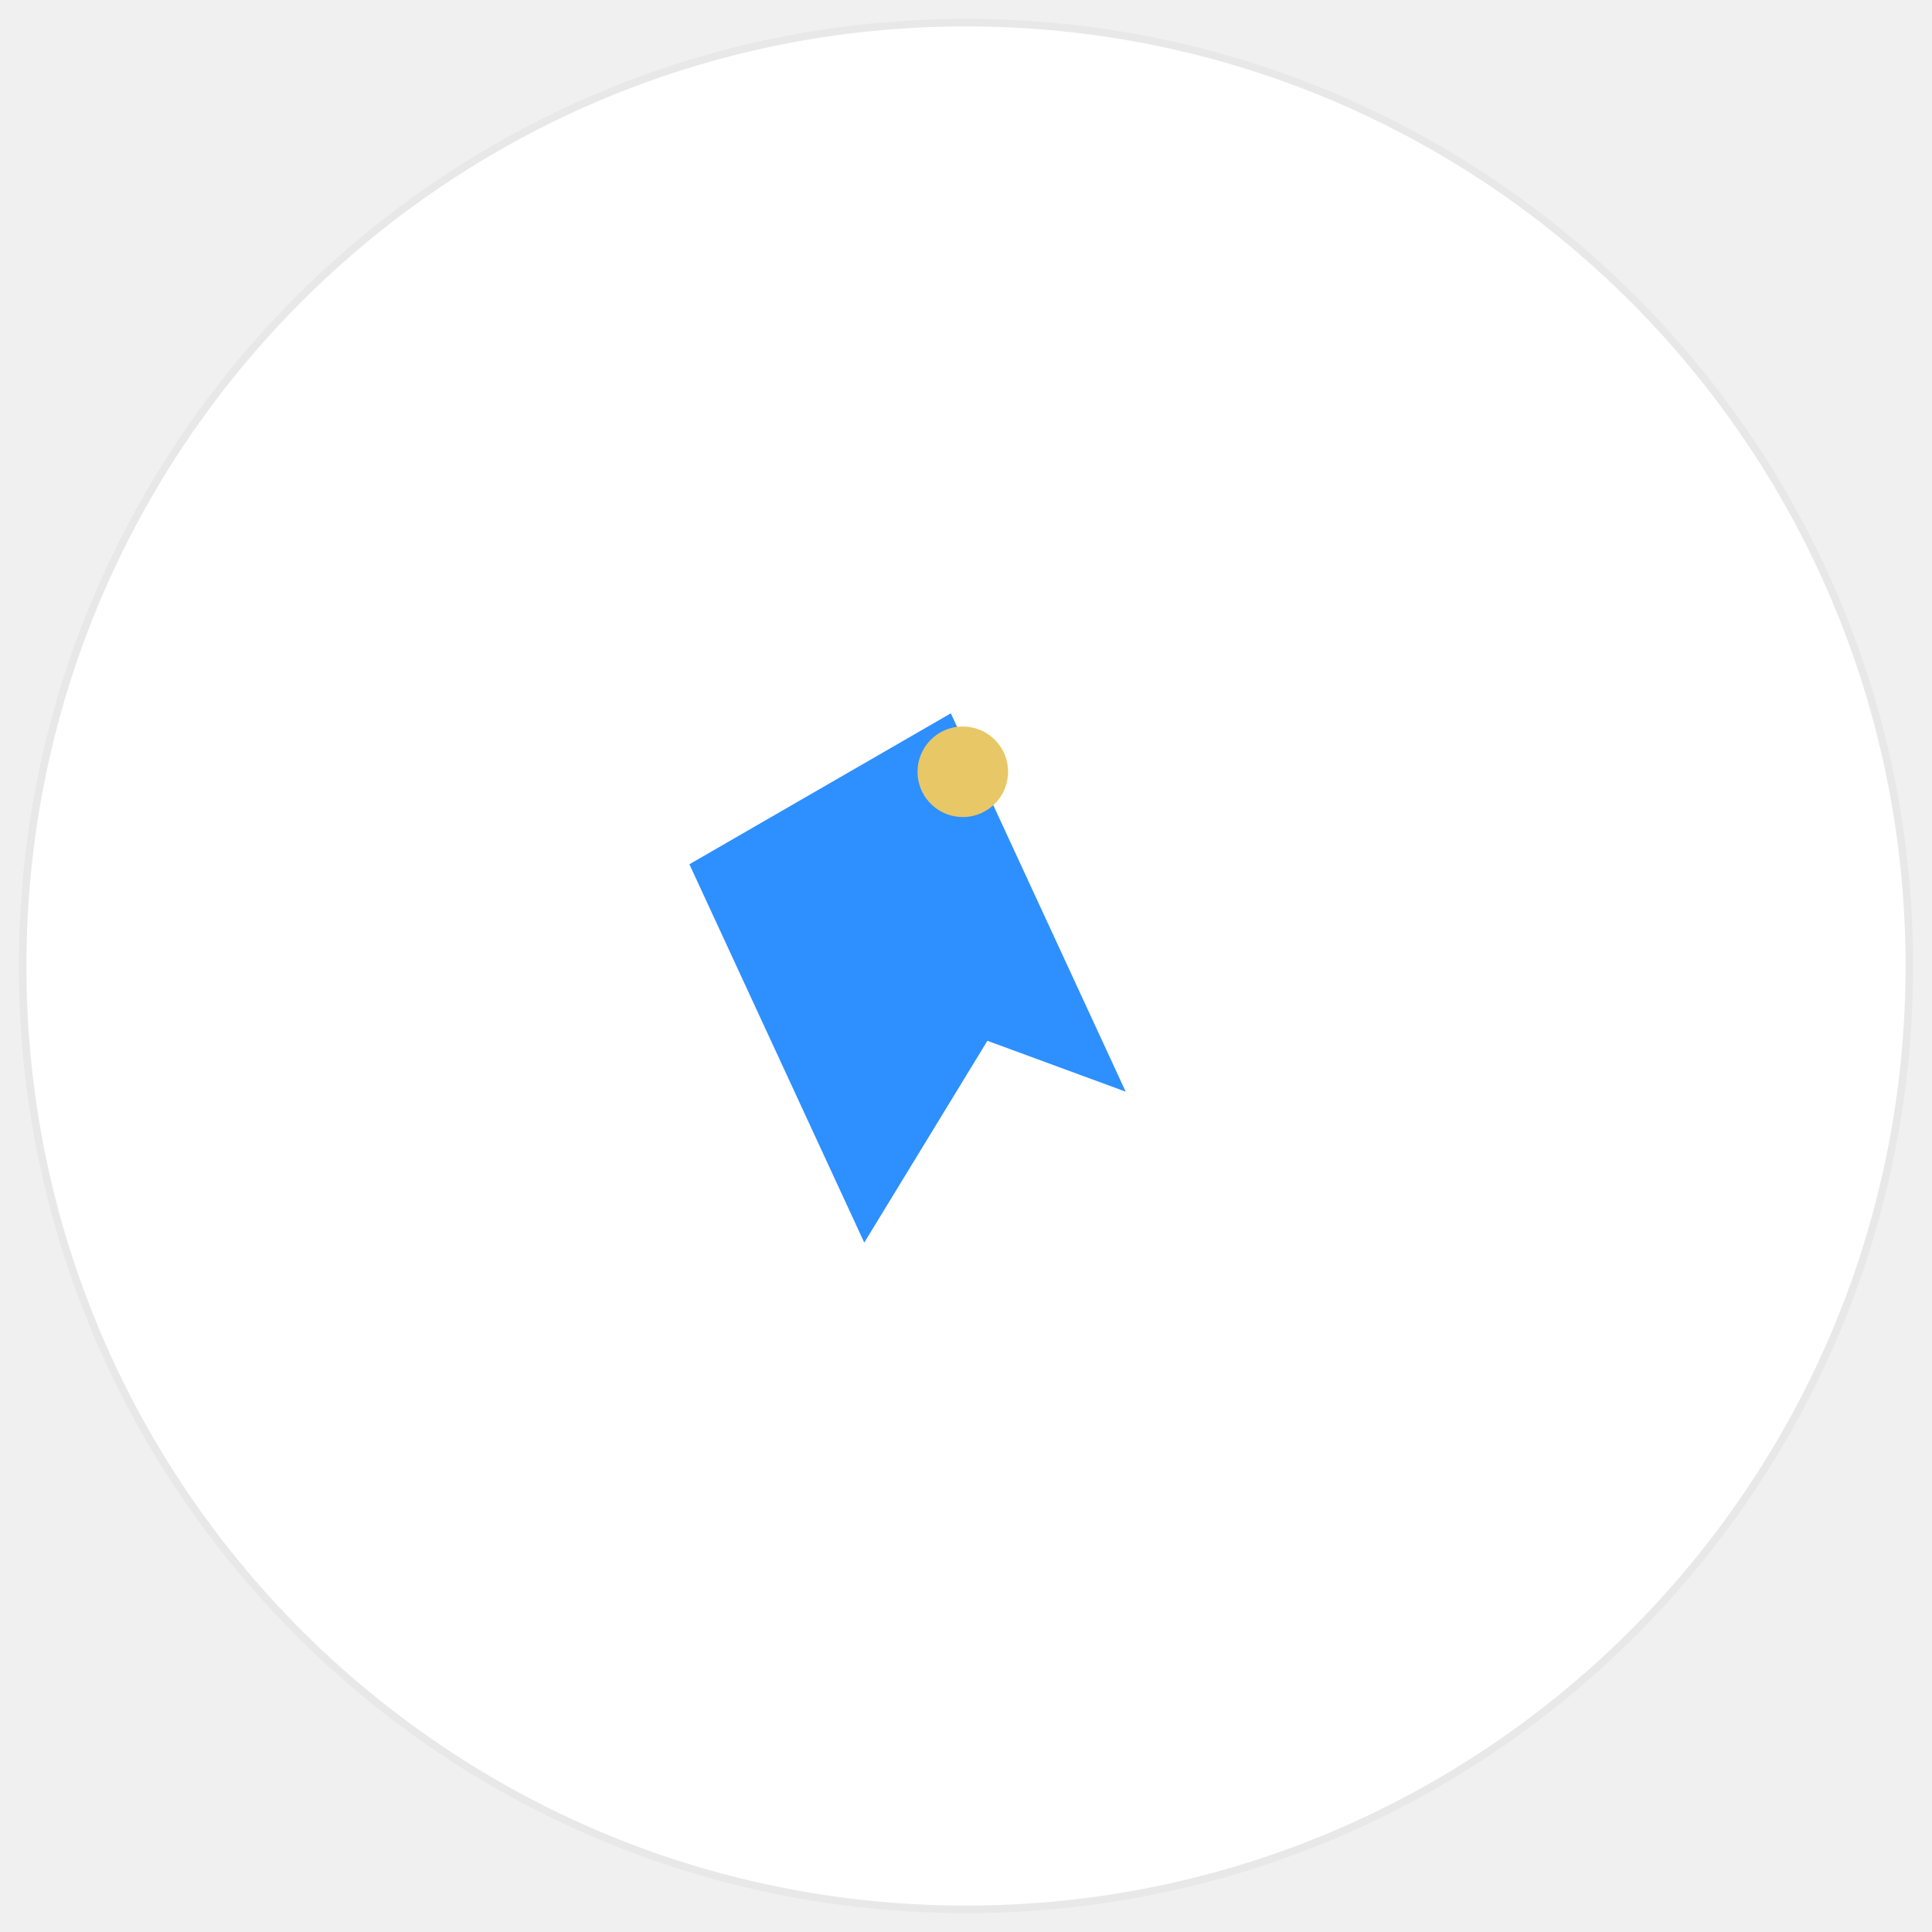
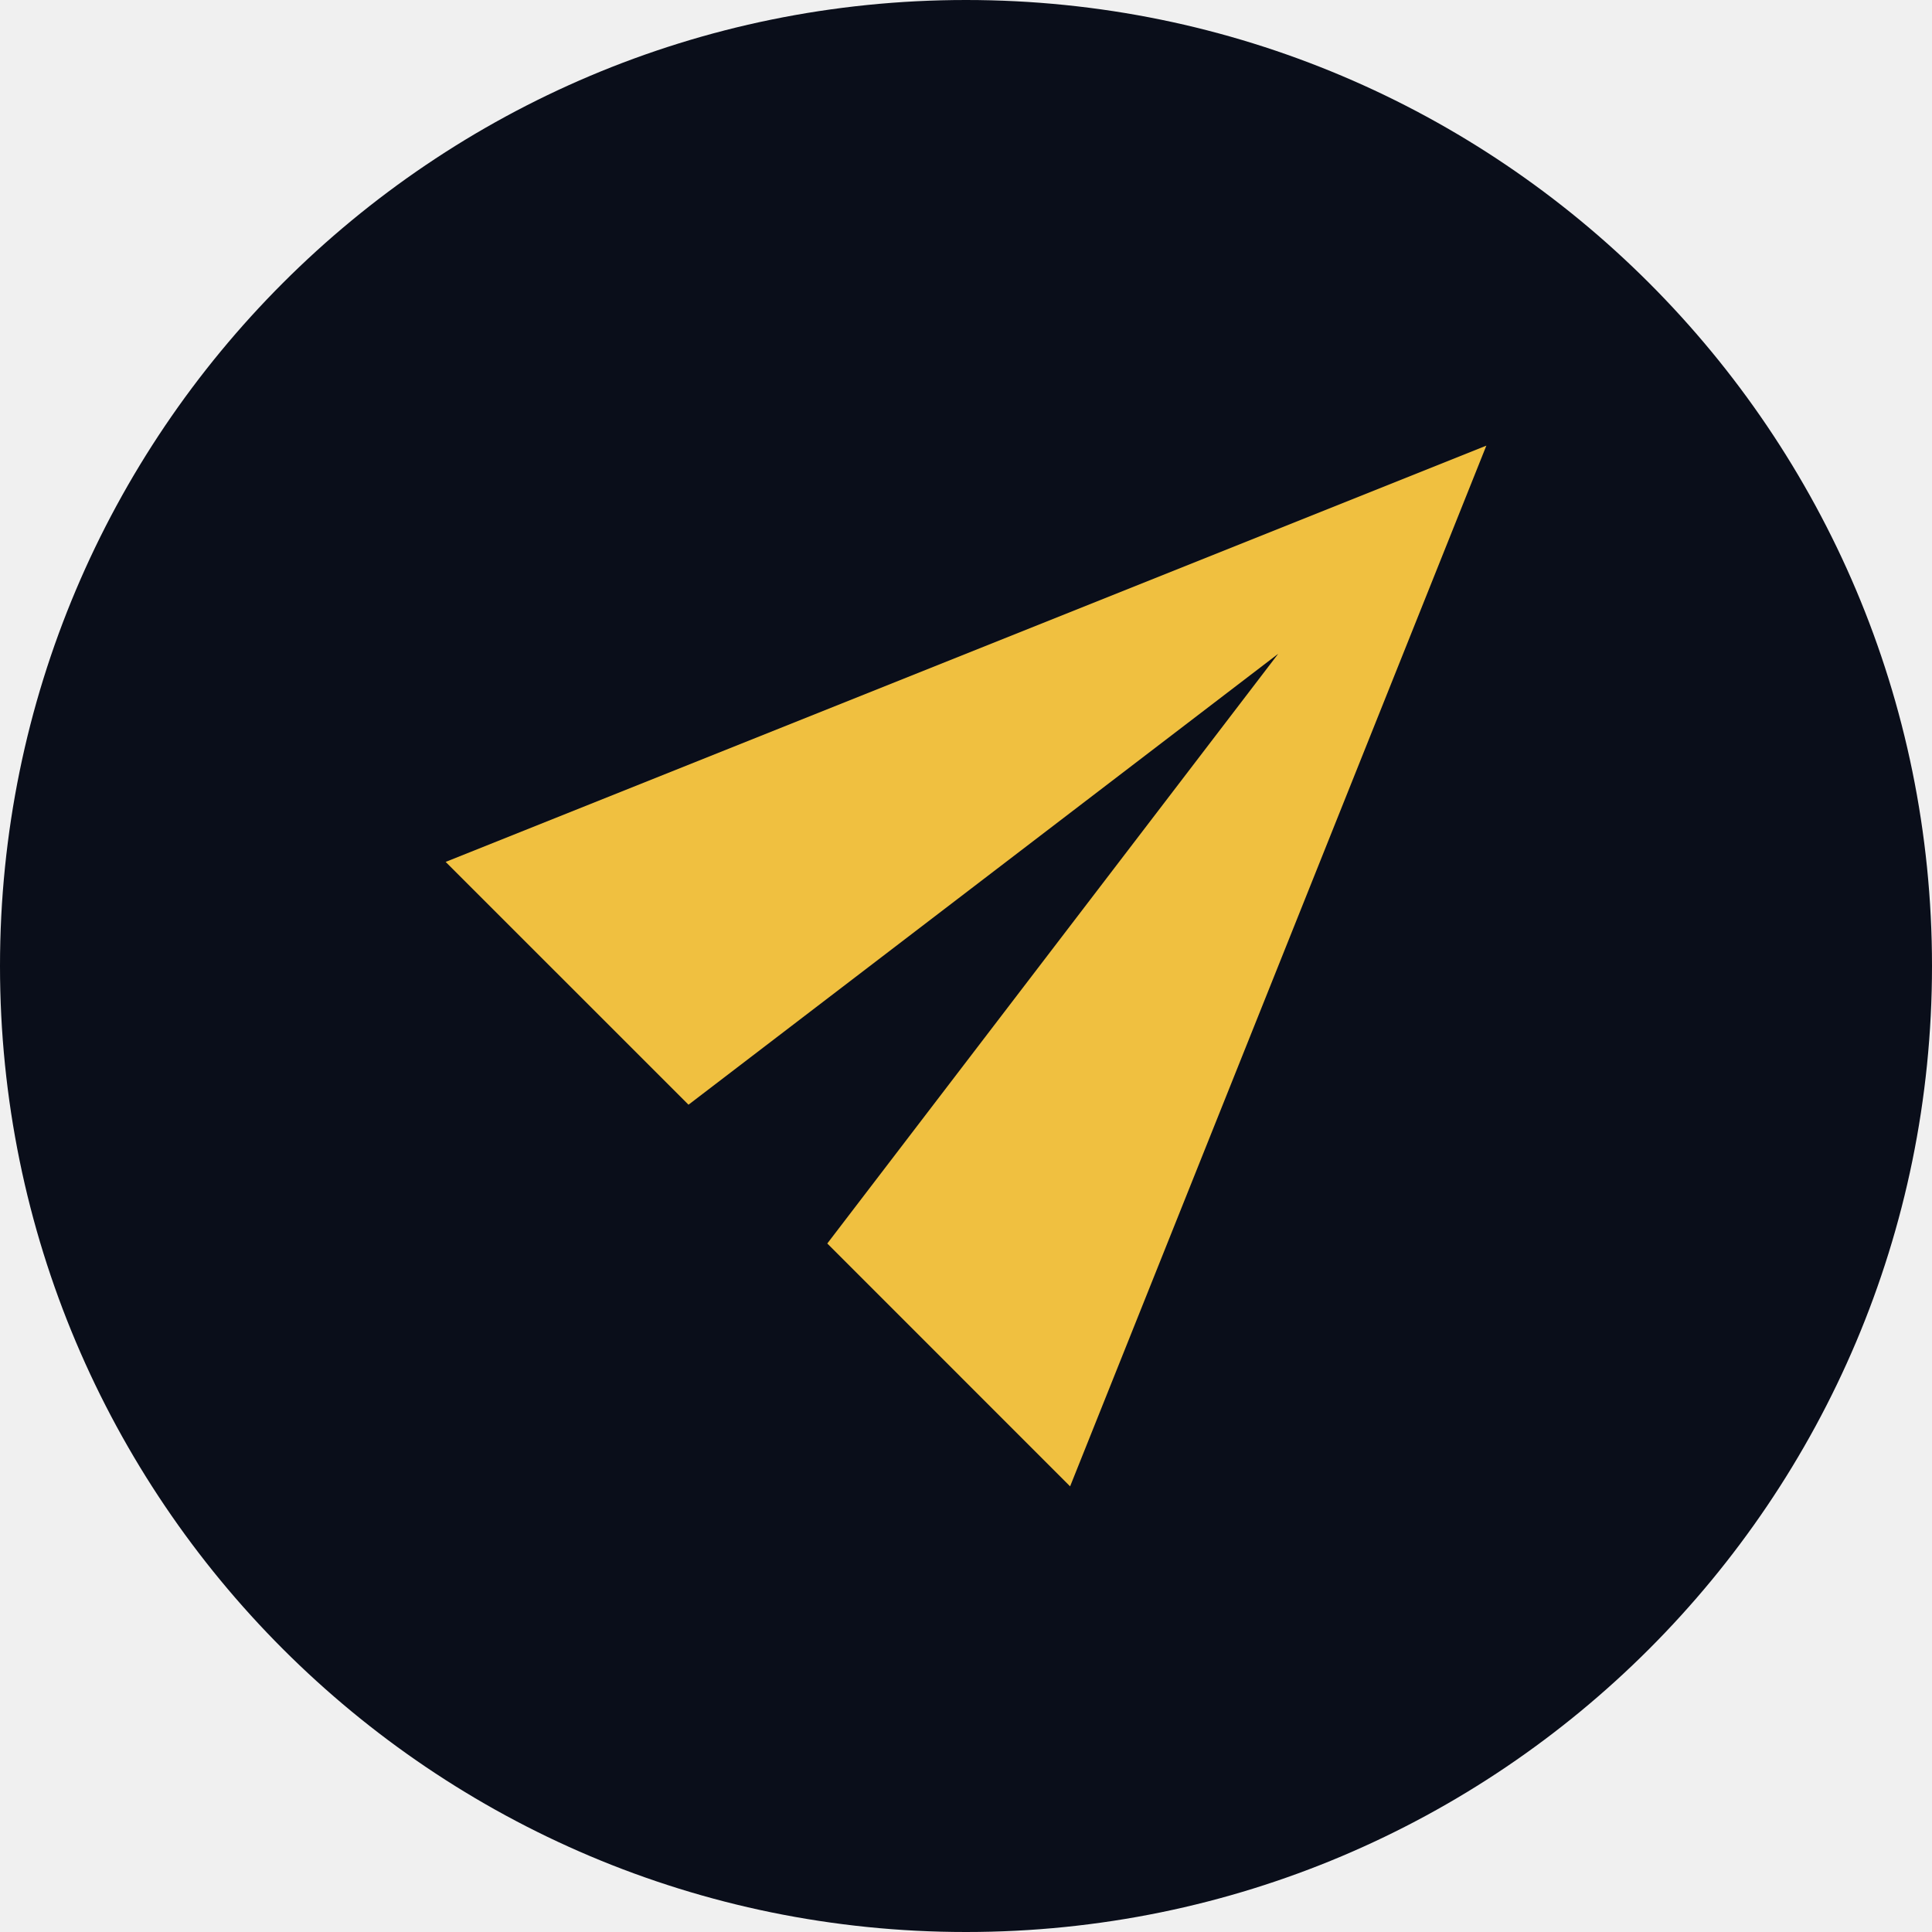
<svg xmlns="http://www.w3.org/2000/svg" width="512" height="512" viewBox="0 0 512 512">
-   <circle cx="256" cy="256" r="250" fill="#ffffff" stroke="#e8e8e8" stroke-width="2" />
-   <g transform="translate(256,256)">
-     <g transform="rotate(-30) translate(-60,-60)">
-       <path d="M10 0 L0 110 L55 80 L80 110 L90 0 Z" fill="#2e8fff" stroke="none" />
-       <circle cx="85" cy="15" r="12" fill="#e8c766" />
-     </g>
+   <circle cx="256" cy="256" r="256" fill="#0a0e1a" />
+   <g transform="translate(297.37,214.63)">
+     <path d="M -13.78 179.27 L 96.53 -96.53 L -179.27 13.78 L -114.91 78.13 L 41.37 -41.37 L -78.13 114.91 Z" fill="#f0c040" />
  </g>
</svg>
